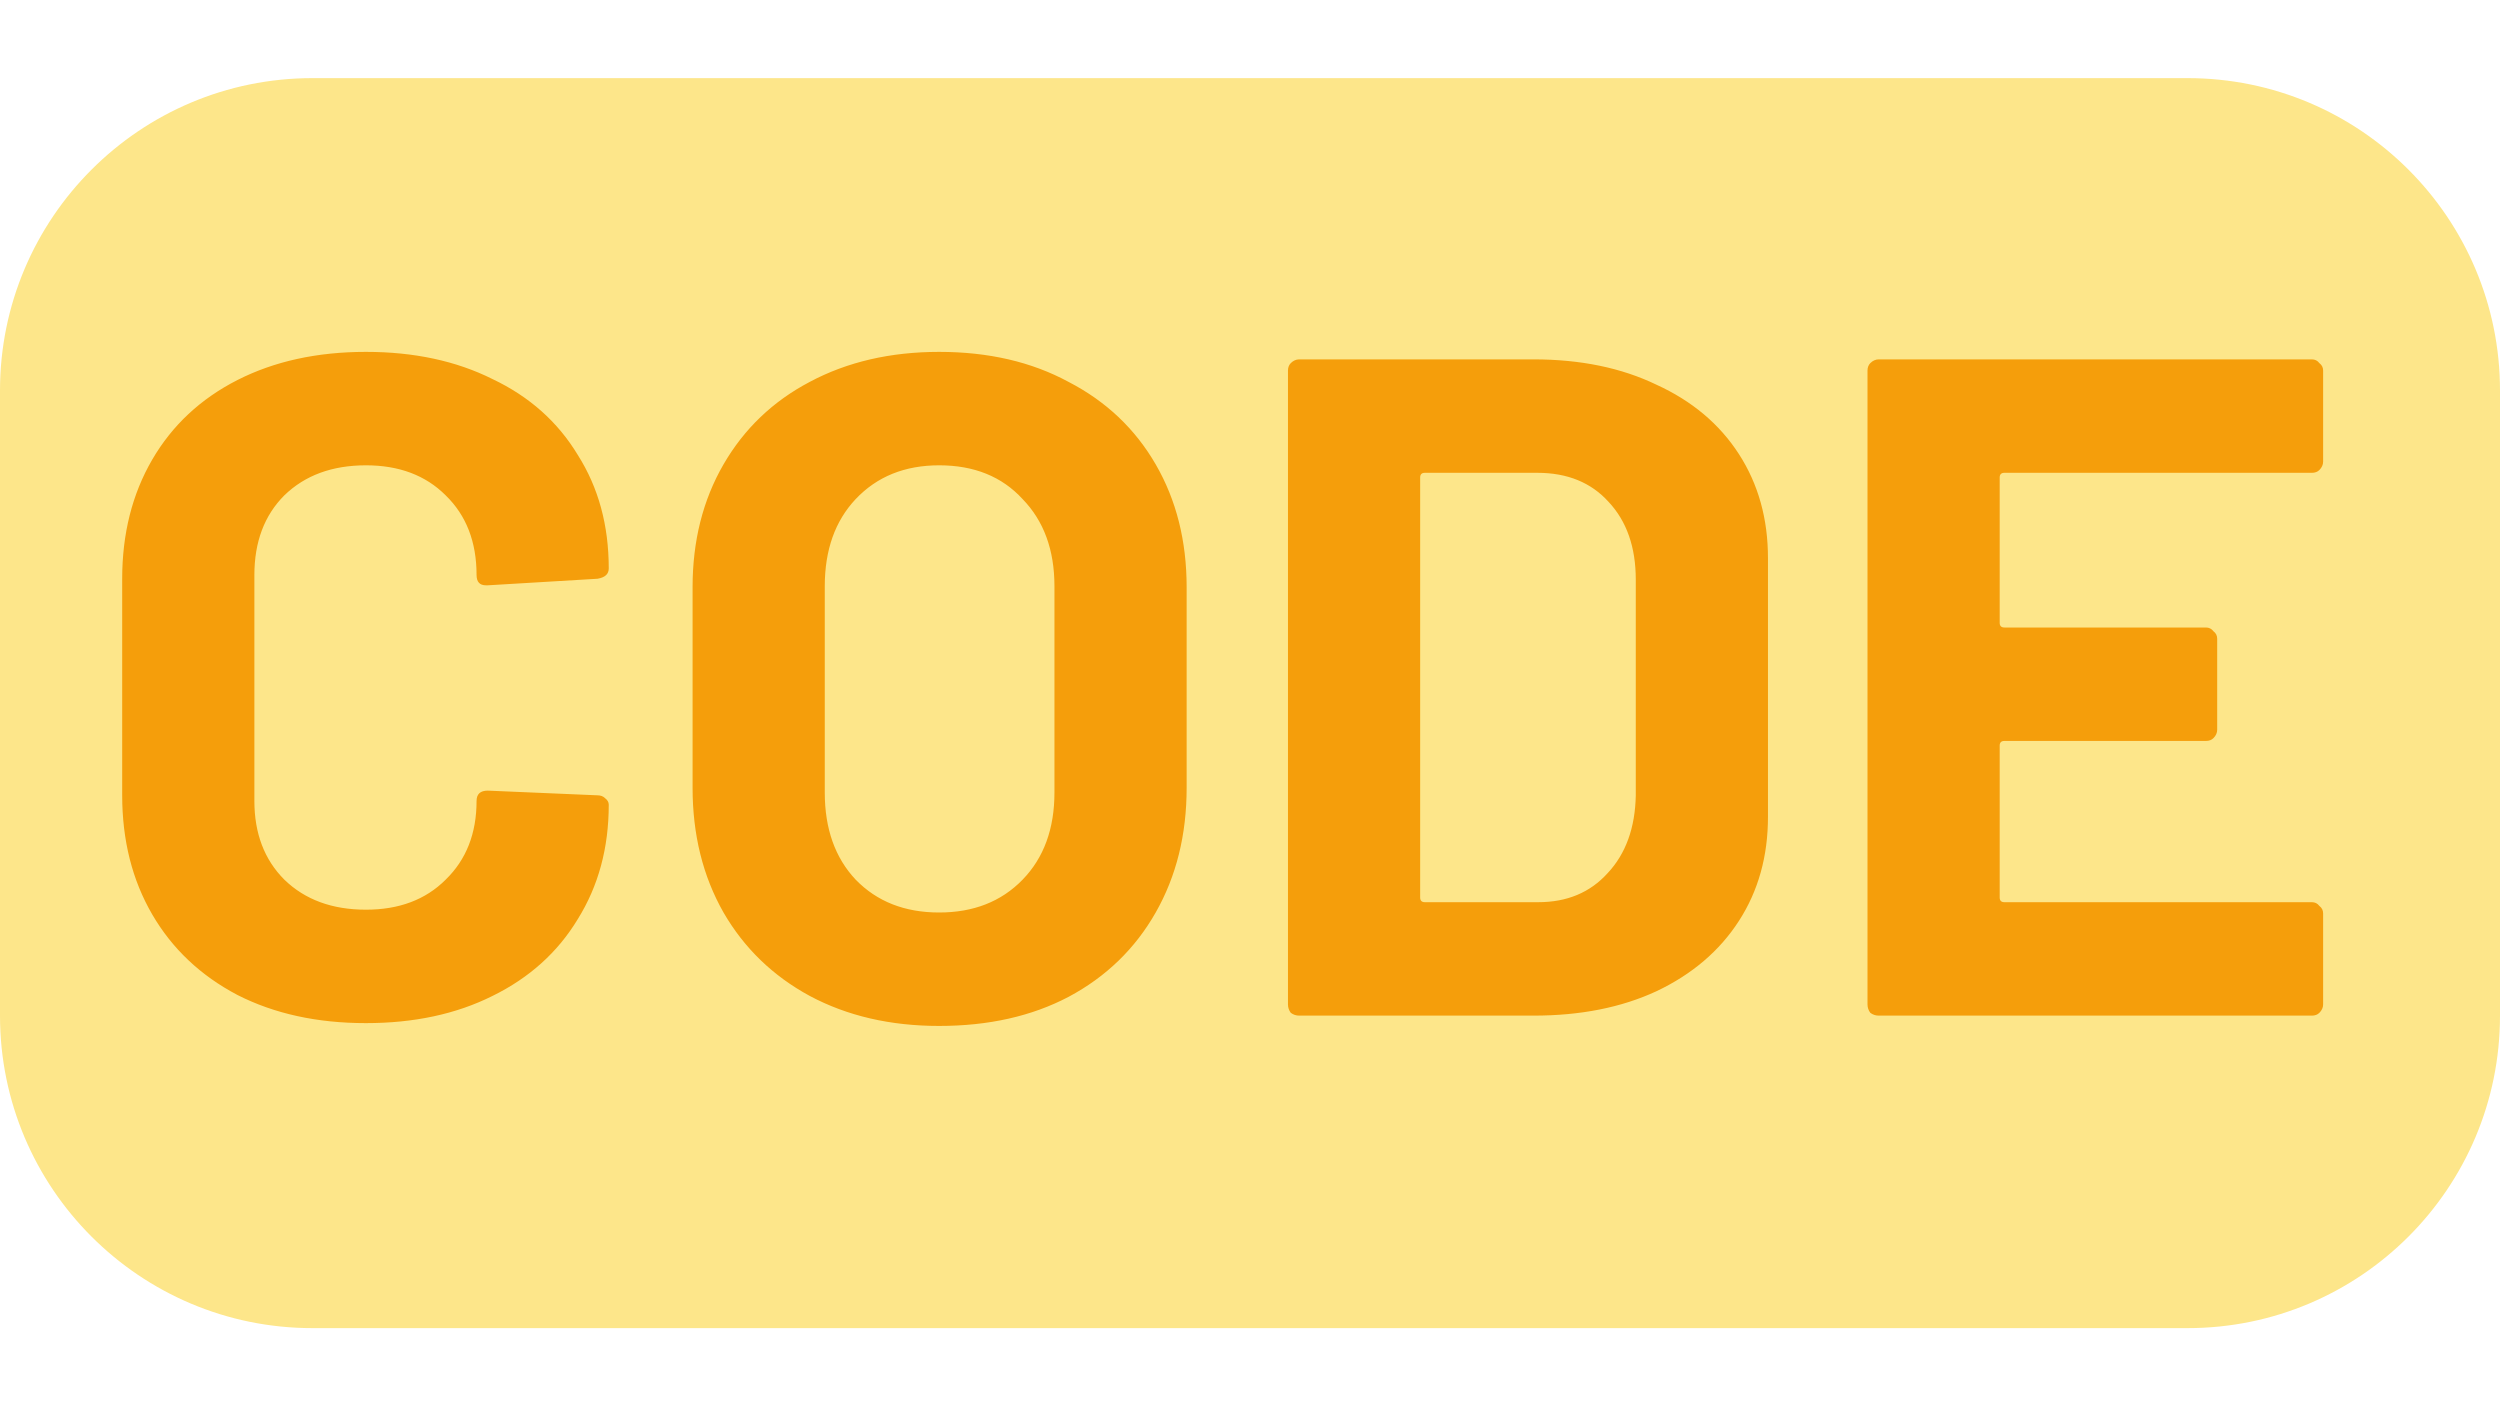
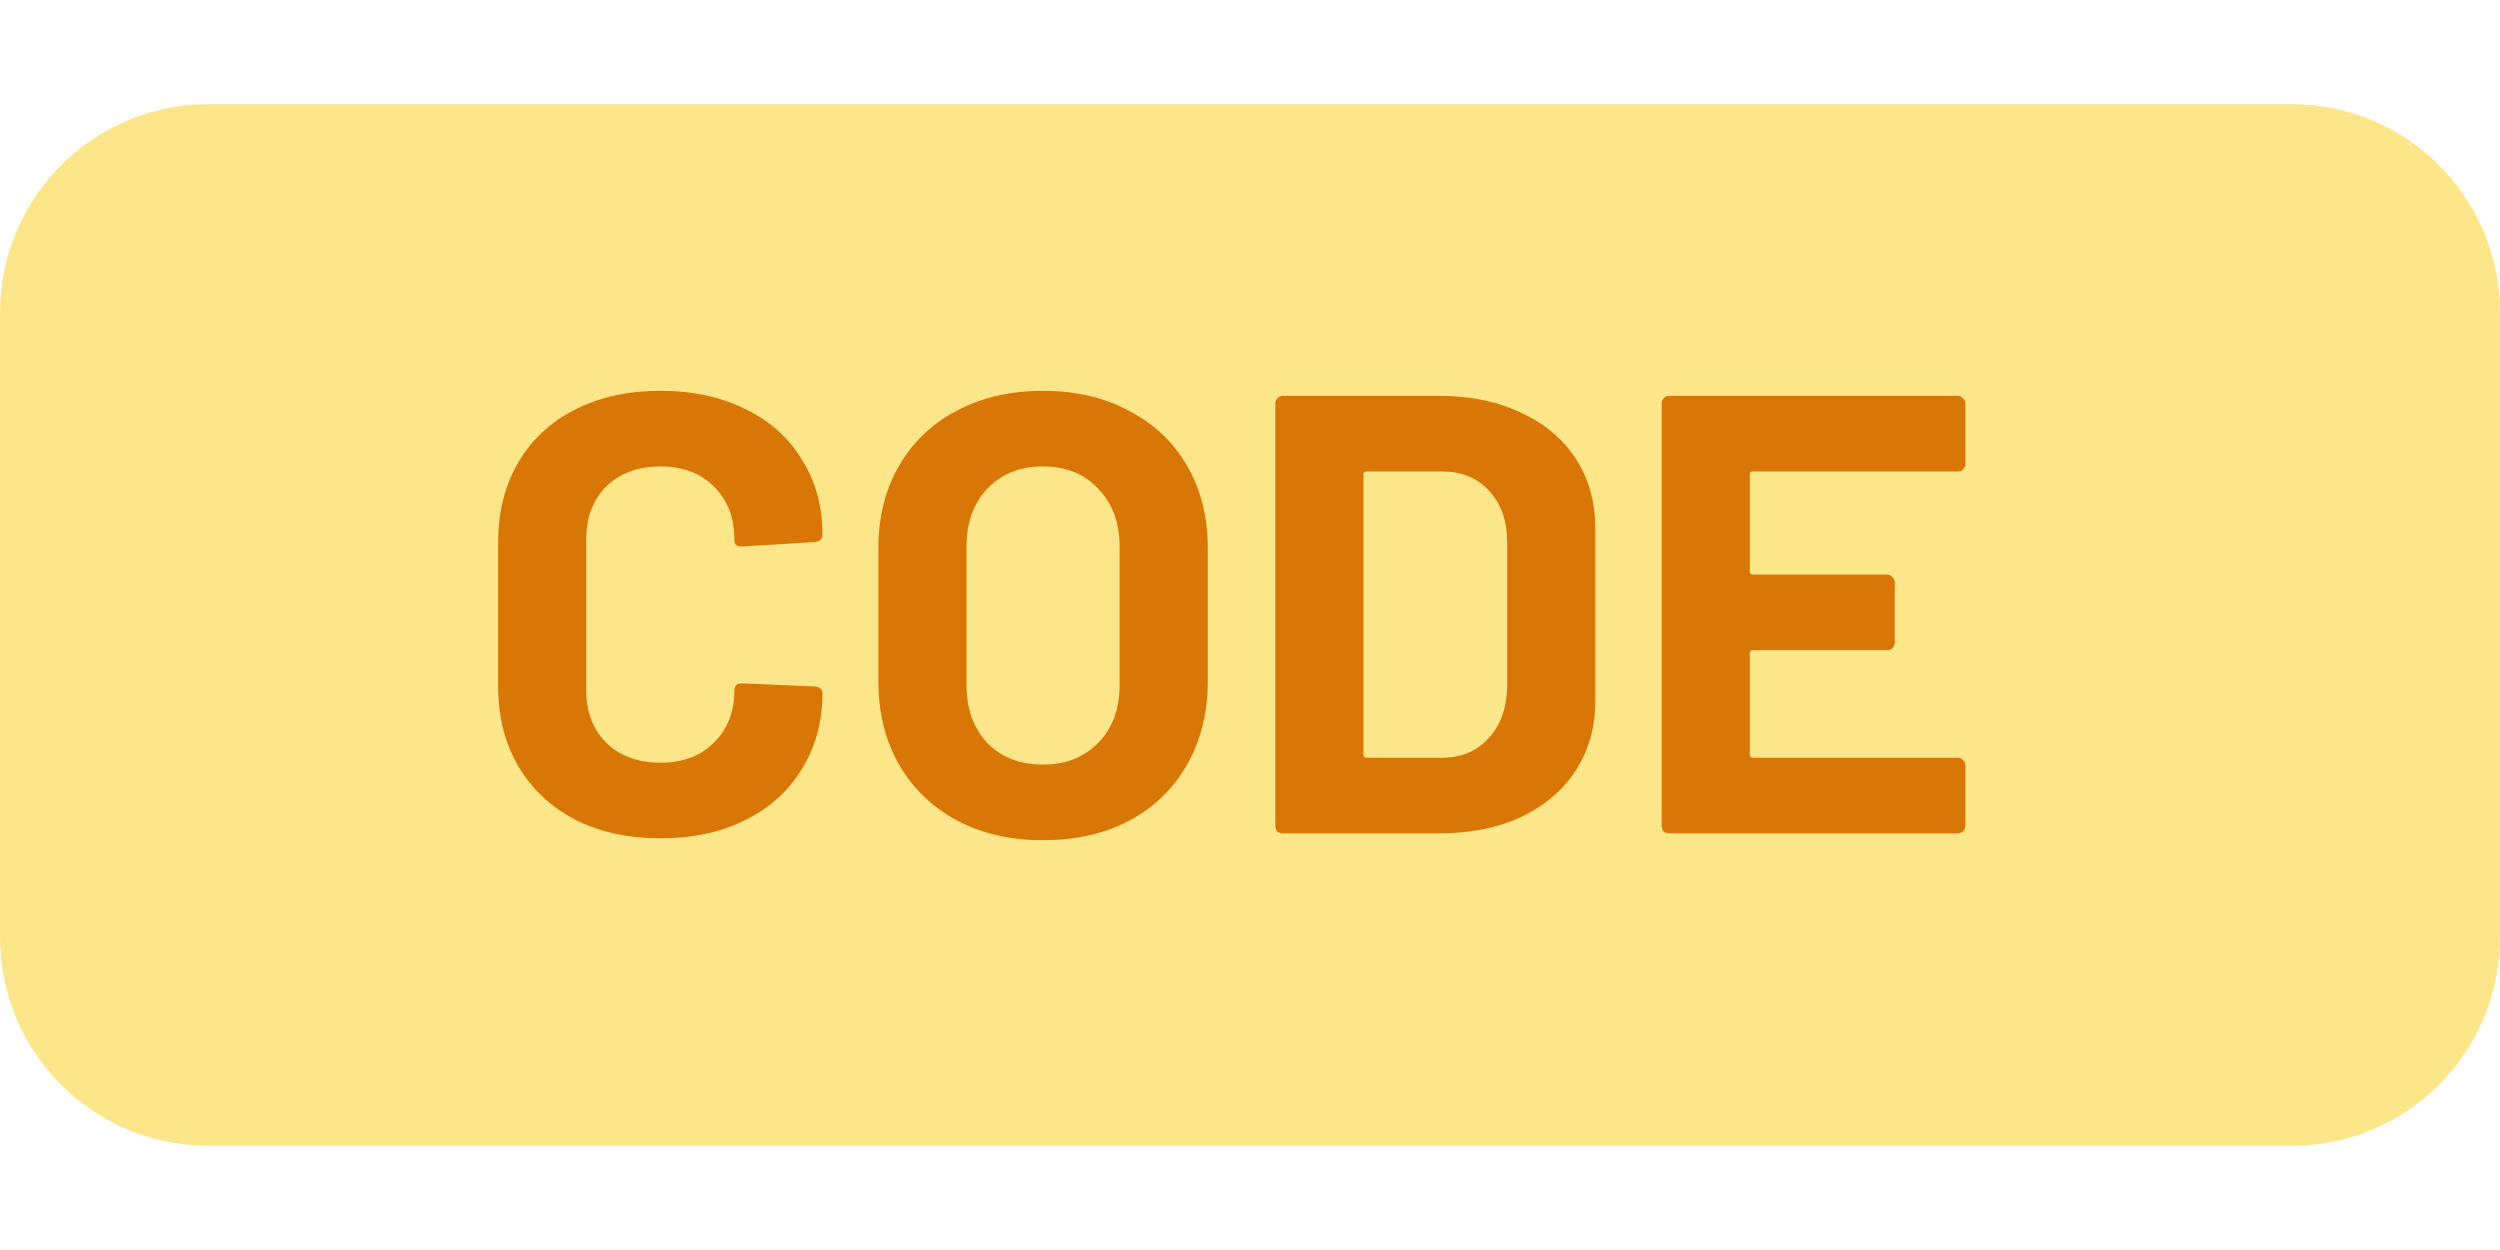
- <svg xmlns="http://www.w3.org/2000/svg" width="32" height="18" viewBox="0 0 32 18" fill="none">
-   <rect y="1" width="32" height="16" rx="4" fill="#FDE68A" />
-   <path d="M4.684 13.096C4.06 13.096 3.512 12.976 3.04 12.736C2.568 12.488 2.204 12.144 1.948 11.704C1.692 11.264 1.564 10.756 1.564 10.18V7.408C1.564 6.832 1.692 6.324 1.948 5.884C2.204 5.444 2.568 5.104 3.04 4.864C3.512 4.624 4.06 4.504 4.684 4.504C5.3 4.504 5.84 4.62 6.304 4.852C6.776 5.076 7.14 5.4 7.396 5.824C7.66 6.24 7.792 6.724 7.792 7.276C7.792 7.348 7.744 7.392 7.648 7.408L6.244 7.492H6.22C6.14 7.492 6.1 7.448 6.1 7.36C6.1 6.936 5.968 6.596 5.704 6.34C5.448 6.084 5.108 5.956 4.684 5.956C4.252 5.956 3.904 6.084 3.64 6.34C3.384 6.596 3.256 6.936 3.256 7.36V10.252C3.256 10.668 3.384 11.004 3.64 11.26C3.904 11.516 4.252 11.644 4.684 11.644C5.108 11.644 5.448 11.516 5.704 11.26C5.968 11.004 6.1 10.668 6.1 10.252C6.1 10.164 6.148 10.12 6.244 10.12L7.648 10.18C7.688 10.18 7.72 10.192 7.744 10.216C7.776 10.24 7.792 10.268 7.792 10.3C7.792 10.852 7.66 11.34 7.396 11.764C7.14 12.188 6.776 12.516 6.304 12.748C5.84 12.98 5.3 13.096 4.684 13.096ZM12.021 13.132C11.397 13.132 10.845 13.004 10.365 12.748C9.893 12.492 9.525 12.136 9.261 11.68C8.997 11.216 8.865 10.684 8.865 10.084V7.516C8.865 6.924 8.997 6.4 9.261 5.944C9.525 5.488 9.893 5.136 10.365 4.888C10.845 4.632 11.397 4.504 12.021 4.504C12.653 4.504 13.205 4.632 13.677 4.888C14.157 5.136 14.529 5.488 14.793 5.944C15.057 6.4 15.189 6.924 15.189 7.516V10.084C15.189 10.684 15.057 11.216 14.793 11.68C14.529 12.144 14.157 12.504 13.677 12.76C13.205 13.008 12.653 13.132 12.021 13.132ZM12.021 11.68C12.461 11.68 12.817 11.54 13.089 11.26C13.361 10.98 13.497 10.608 13.497 10.144V7.504C13.497 7.04 13.361 6.668 13.089 6.388C12.825 6.1 12.469 5.956 12.021 5.956C11.581 5.956 11.225 6.1 10.953 6.388C10.689 6.668 10.557 7.04 10.557 7.504V10.144C10.557 10.608 10.689 10.98 10.953 11.26C11.225 11.54 11.581 11.68 12.021 11.68ZM16.63 13C16.59 13 16.554 12.988 16.522 12.964C16.498 12.932 16.486 12.896 16.486 12.856V4.744C16.486 4.704 16.498 4.672 16.522 4.648C16.554 4.616 16.59 4.6 16.63 4.6H19.63C20.23 4.6 20.754 4.708 21.202 4.924C21.658 5.132 22.01 5.428 22.258 5.812C22.506 6.196 22.63 6.64 22.63 7.144V10.456C22.63 10.96 22.506 11.404 22.258 11.788C22.01 12.172 21.658 12.472 21.202 12.688C20.754 12.896 20.23 13 19.63 13H16.63ZM18.178 11.488C18.178 11.528 18.198 11.548 18.238 11.548H19.69C20.058 11.548 20.354 11.424 20.578 11.176C20.81 10.928 20.93 10.596 20.938 10.18V7.42C20.938 7.004 20.822 6.672 20.59 6.424C20.366 6.176 20.062 6.052 19.678 6.052H18.238C18.198 6.052 18.178 6.072 18.178 6.112V11.488ZM29.736 5.908C29.736 5.948 29.72 5.984 29.688 6.016C29.664 6.04 29.632 6.052 29.592 6.052H25.656C25.616 6.052 25.596 6.072 25.596 6.112V7.972C25.596 8.012 25.616 8.032 25.656 8.032H28.236C28.276 8.032 28.308 8.048 28.332 8.08C28.364 8.104 28.38 8.136 28.38 8.176V9.34C28.38 9.38 28.364 9.416 28.332 9.448C28.308 9.472 28.276 9.484 28.236 9.484H25.656C25.616 9.484 25.596 9.504 25.596 9.544V11.488C25.596 11.528 25.616 11.548 25.656 11.548H29.592C29.632 11.548 29.664 11.564 29.688 11.596C29.72 11.62 29.736 11.652 29.736 11.692V12.856C29.736 12.896 29.72 12.932 29.688 12.964C29.664 12.988 29.632 13 29.592 13H24.048C24.008 13 23.972 12.988 23.94 12.964C23.916 12.932 23.904 12.896 23.904 12.856V4.744C23.904 4.704 23.916 4.672 23.94 4.648C23.972 4.616 24.008 4.6 24.048 4.6H29.592C29.632 4.6 29.664 4.616 29.688 4.648C29.72 4.672 29.736 4.704 29.736 4.744V5.908Z" fill="#F59E0B" />
+ <svg xmlns="http://www.w3.org/2000/svg" width="48" height="24" viewBox="0 0 48 24" fill="none">
+   <rect y="2" width="48" height="20" rx="4" fill="#FDE68A" />
+   <path d="M12.684 16.096C12.06 16.096 11.512 15.976 11.04 15.736C10.568 15.488 10.204 15.144 9.948 14.704C9.692 14.264 9.564 13.756 9.564 13.18V10.408C9.564 9.832 9.692 9.324 9.948 8.884C10.204 8.444 10.568 8.104 11.04 7.864C11.512 7.624 12.06 7.504 12.684 7.504C13.3 7.504 13.84 7.62 14.304 7.852C14.776 8.076 15.14 8.4 15.396 8.824C15.66 9.24 15.792 9.724 15.792 10.276C15.792 10.348 15.744 10.392 15.648 10.408L14.244 10.492H14.22C14.14 10.492 14.1 10.448 14.1 10.36C14.1 9.936 13.968 9.596 13.704 9.34C13.448 9.084 13.108 8.956 12.684 8.956C12.252 8.956 11.904 9.084 11.64 9.34C11.384 9.596 11.256 9.936 11.256 10.36V13.252C11.256 13.668 11.384 14.004 11.64 14.26C11.904 14.516 12.252 14.644 12.684 14.644C13.108 14.644 13.448 14.516 13.704 14.26C13.968 14.004 14.1 13.668 14.1 13.252C14.1 13.164 14.148 13.12 14.244 13.12L15.648 13.18C15.688 13.18 15.72 13.192 15.744 13.216C15.776 13.24 15.792 13.268 15.792 13.3C15.792 13.852 15.66 14.34 15.396 14.764C15.14 15.188 14.776 15.516 14.304 15.748C13.84 15.98 13.3 16.096 12.684 16.096ZM20.021 16.132C19.397 16.132 18.845 16.004 18.365 15.748C17.893 15.492 17.525 15.136 17.261 14.68C16.997 14.216 16.865 13.684 16.865 13.084V10.516C16.865 9.924 16.997 9.4 17.261 8.944C17.525 8.488 17.893 8.136 18.365 7.888C18.845 7.632 19.397 7.504 20.021 7.504C20.653 7.504 21.205 7.632 21.677 7.888C22.157 8.136 22.529 8.488 22.793 8.944C23.057 9.4 23.189 9.924 23.189 10.516V13.084C23.189 13.684 23.057 14.216 22.793 14.68C22.529 15.144 22.157 15.504 21.677 15.76C21.205 16.008 20.653 16.132 20.021 16.132ZM20.021 14.68C20.461 14.68 20.817 14.54 21.089 14.26C21.361 13.98 21.497 13.608 21.497 13.144V10.504C21.497 10.04 21.361 9.668 21.089 9.388C20.825 9.1 20.469 8.956 20.021 8.956C19.581 8.956 19.225 9.1 18.953 9.388C18.689 9.668 18.557 10.04 18.557 10.504V13.144C18.557 13.608 18.689 13.98 18.953 14.26C19.225 14.54 19.581 14.68 20.021 14.68ZM24.63 16C24.59 16 24.554 15.988 24.522 15.964C24.498 15.932 24.486 15.896 24.486 15.856V7.744C24.486 7.704 24.498 7.672 24.522 7.648C24.554 7.616 24.59 7.6 24.63 7.6H27.63C28.23 7.6 28.754 7.708 29.202 7.924C29.658 8.132 30.01 8.428 30.258 8.812C30.506 9.196 30.63 9.64 30.63 10.144V13.456C30.63 13.96 30.506 14.404 30.258 14.788C30.01 15.172 29.658 15.472 29.202 15.688C28.754 15.896 28.23 16 27.63 16H24.63ZM26.178 14.488C26.178 14.528 26.198 14.548 26.238 14.548H27.69C28.058 14.548 28.354 14.424 28.578 14.176C28.81 13.928 28.93 13.596 28.938 13.18V10.42C28.938 10.004 28.822 9.672 28.59 9.424C28.366 9.176 28.062 9.052 27.678 9.052H26.238C26.198 9.052 26.178 9.072 26.178 9.112V14.488ZM37.736 8.908C37.736 8.948 37.72 8.984 37.688 9.016C37.664 9.04 37.632 9.052 37.592 9.052H33.656C33.616 9.052 33.596 9.072 33.596 9.112V10.972C33.596 11.012 33.616 11.032 33.656 11.032H36.236C36.276 11.032 36.308 11.048 36.332 11.08C36.364 11.104 36.38 11.136 36.38 11.176V12.34C36.38 12.38 36.364 12.416 36.332 12.448C36.308 12.472 36.276 12.484 36.236 12.484H33.656C33.616 12.484 33.596 12.504 33.596 12.544V14.488C33.596 14.528 33.616 14.548 33.656 14.548H37.592C37.632 14.548 37.664 14.564 37.688 14.596C37.72 14.62 37.736 14.652 37.736 14.692V15.856C37.736 15.896 37.72 15.932 37.688 15.964C37.664 15.988 37.632 16 37.592 16H32.048C32.008 16 31.972 15.988 31.94 15.964C31.916 15.932 31.904 15.896 31.904 15.856V7.744C31.904 7.704 31.916 7.672 31.94 7.648C31.972 7.616 32.008 7.6 32.048 7.6H37.592C37.632 7.6 37.664 7.616 37.688 7.648C37.72 7.672 37.736 7.704 37.736 7.744V8.908Z" fill="#D97706" />
</svg>
